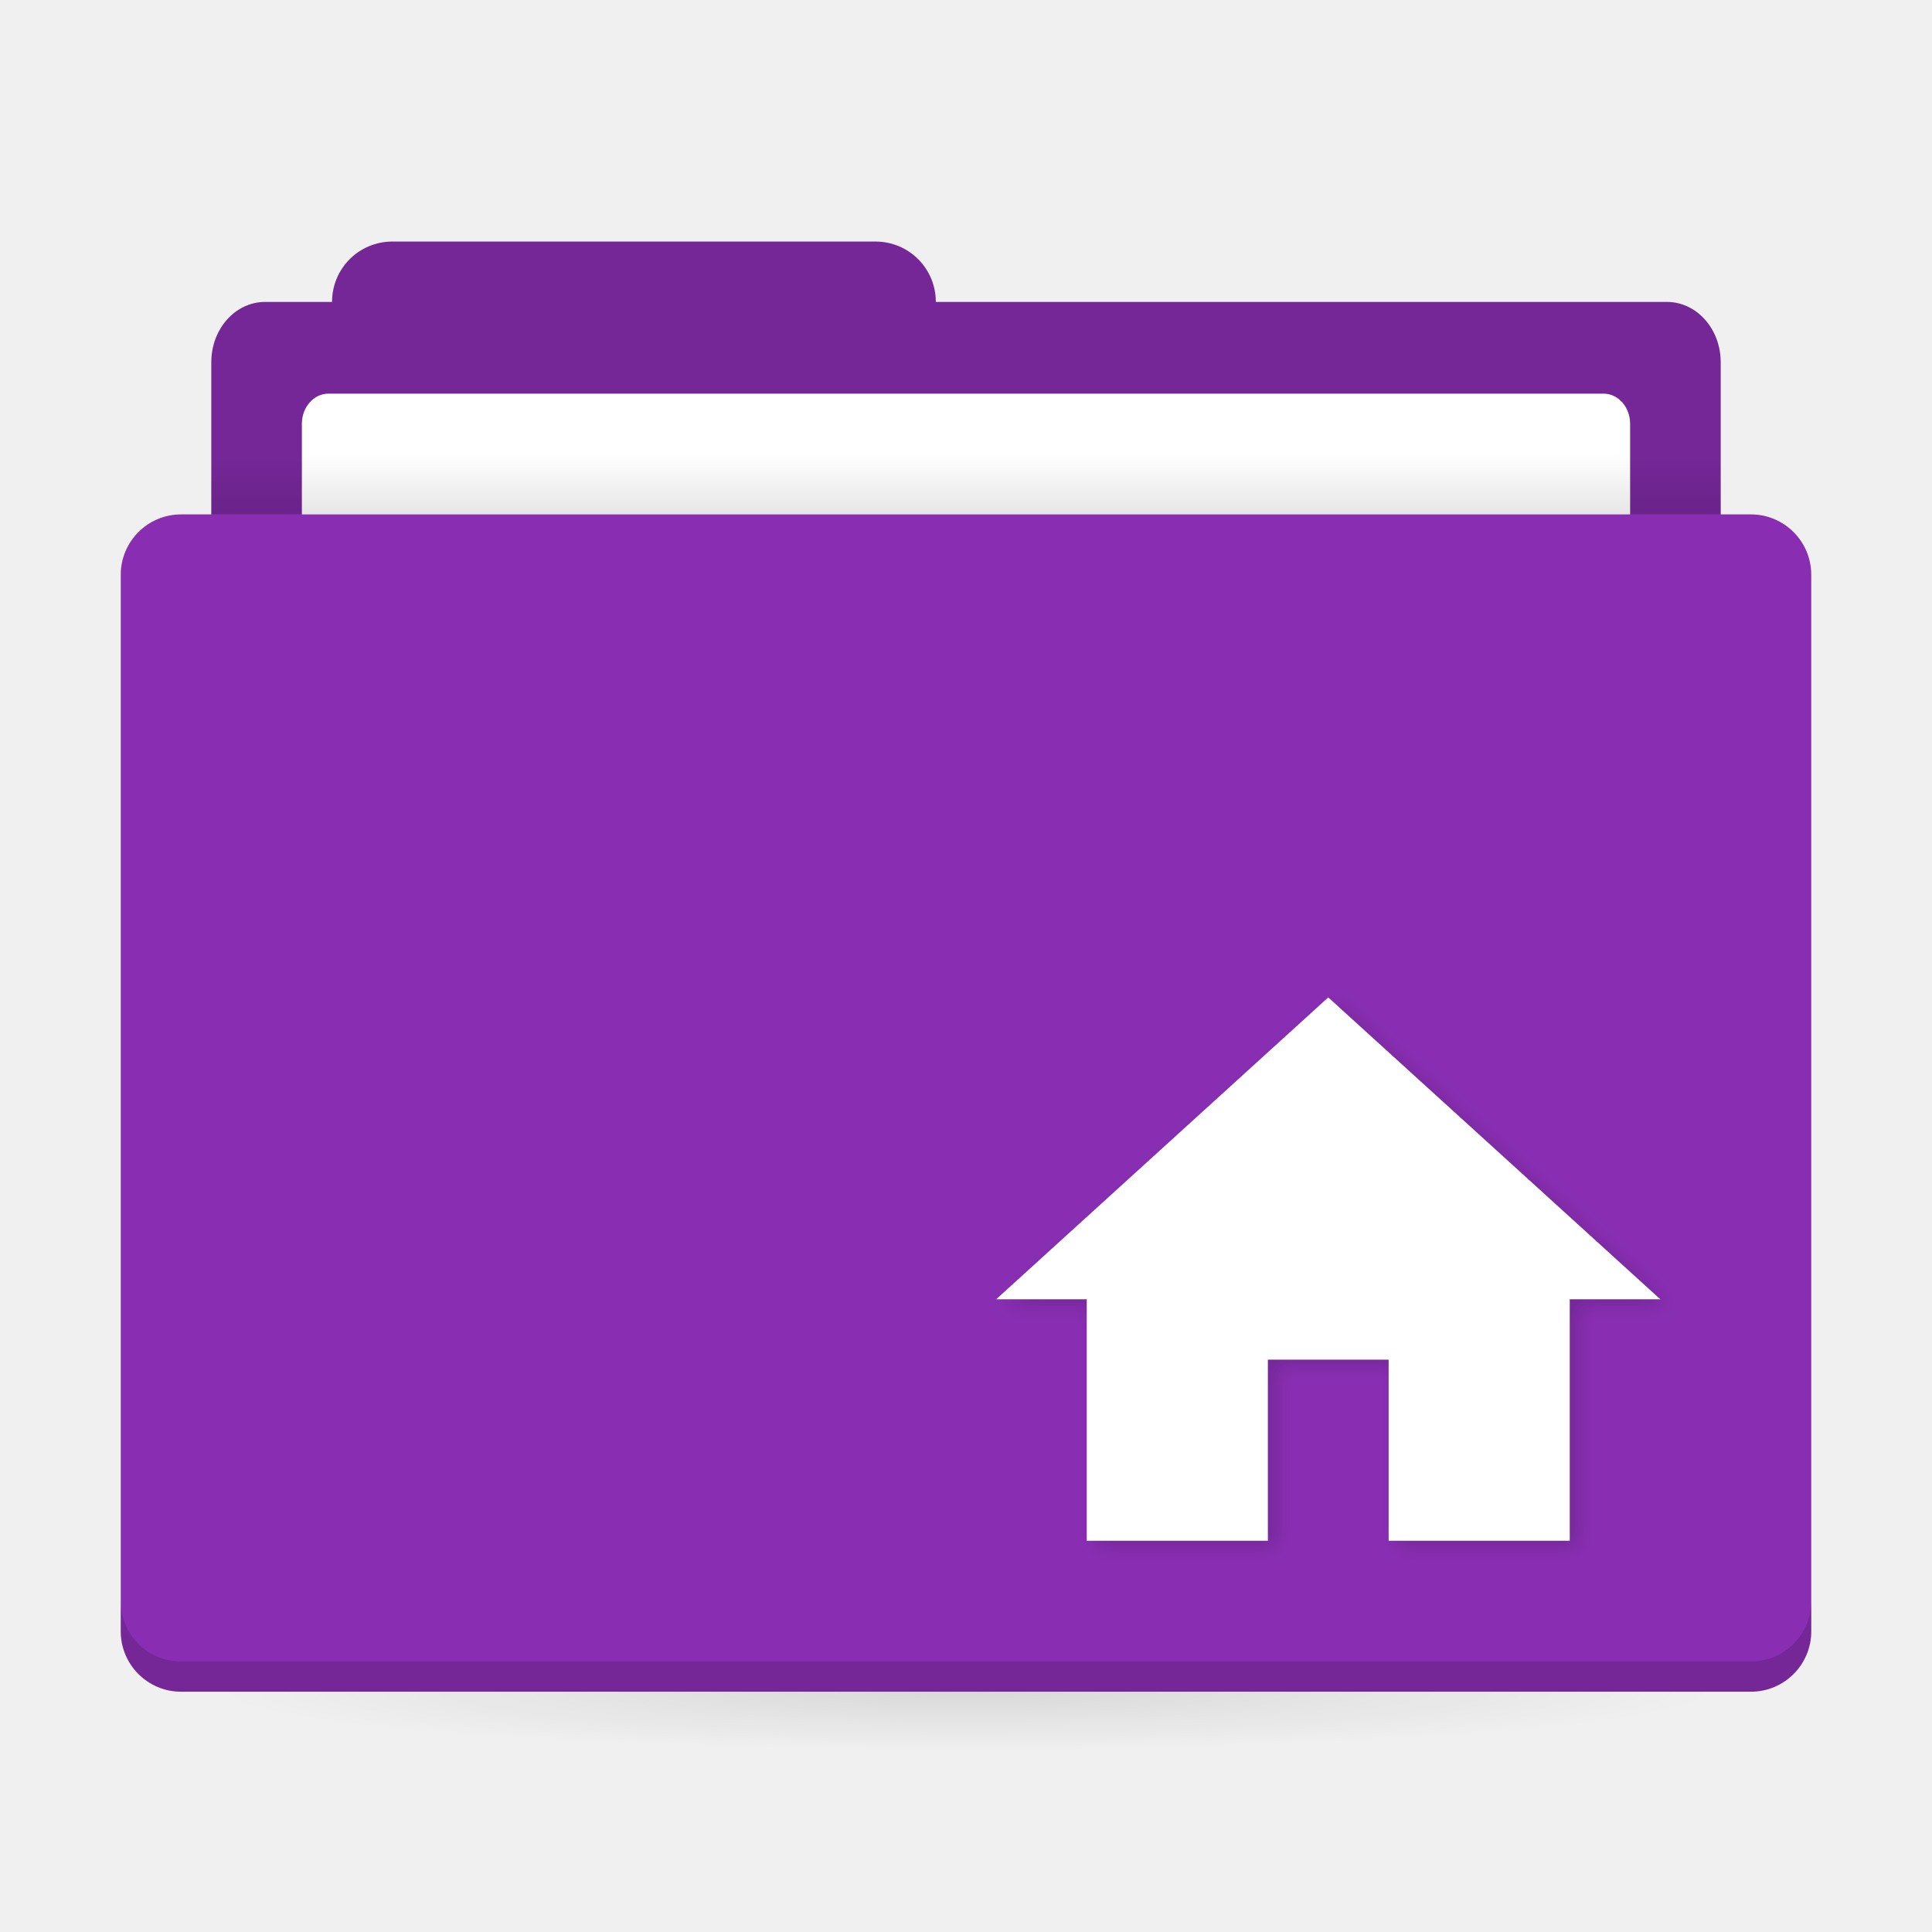
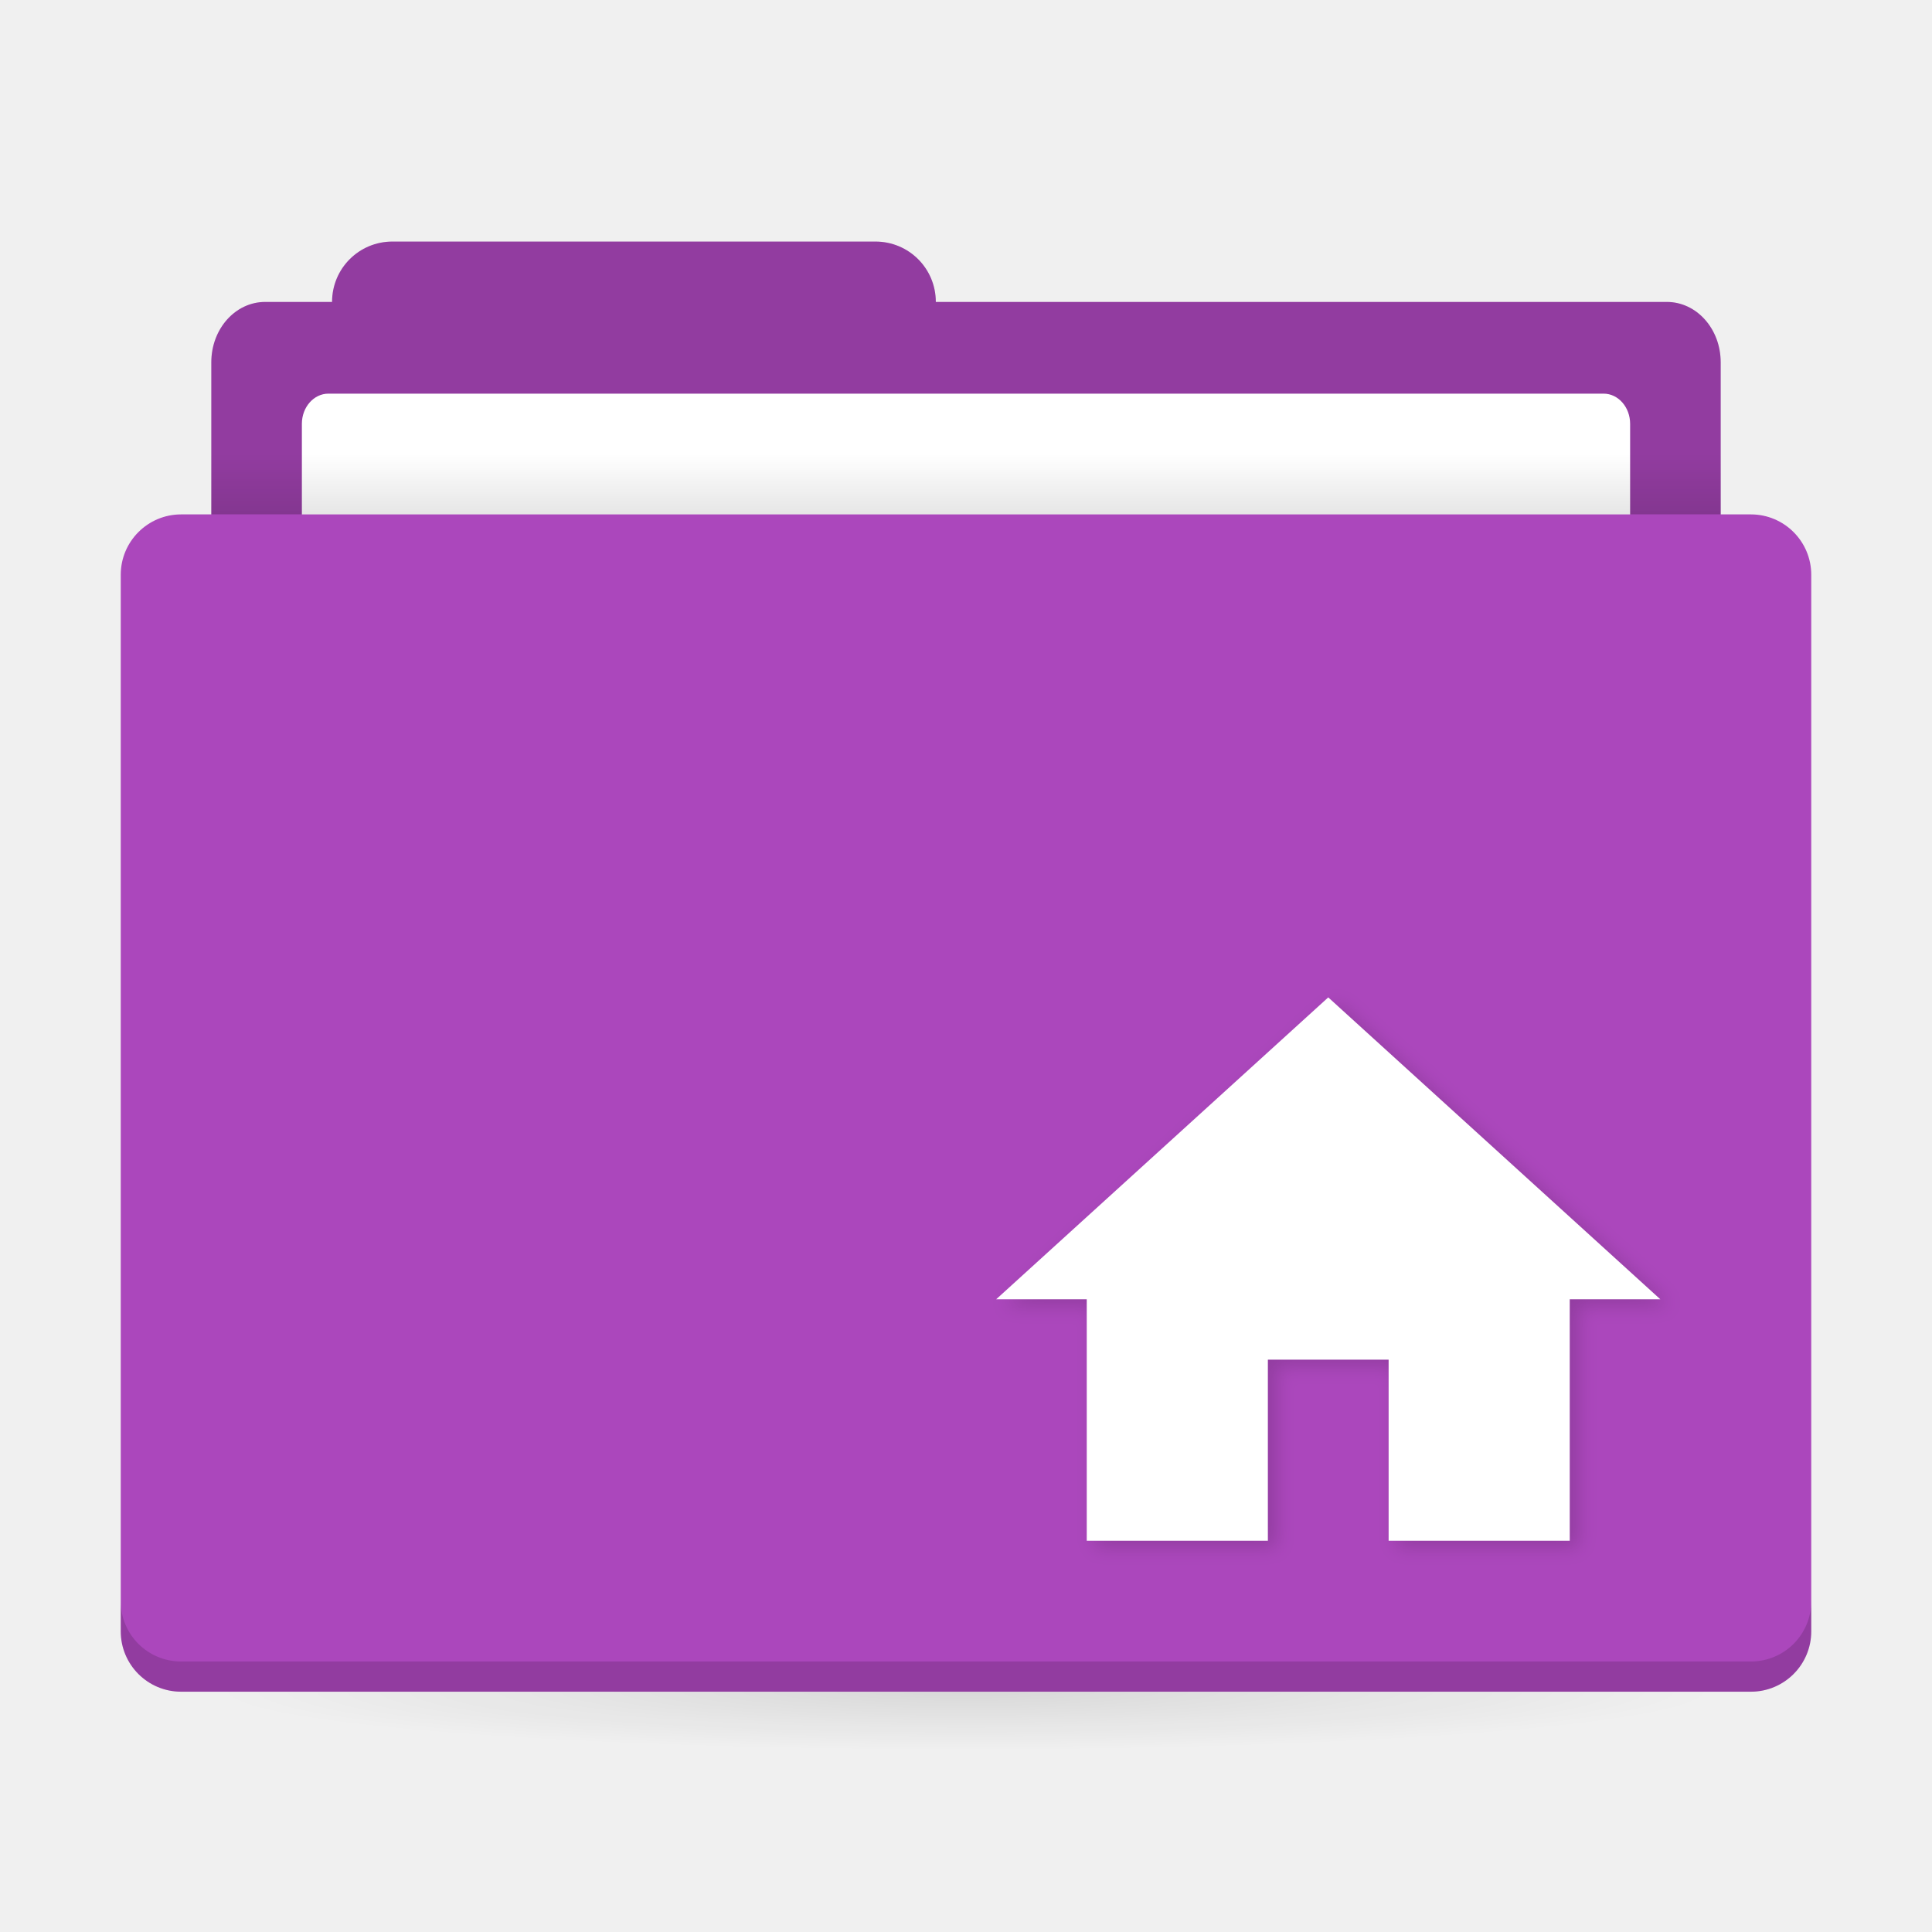
<svg xmlns="http://www.w3.org/2000/svg" xmlns:xlink="http://www.w3.org/1999/xlink" width="64" height="64" version="1.1">
  <defs>
    <linearGradient id="a">
      <stop offset="0" />
      <stop stop-opacity="0" offset="1" />
    </linearGradient>
    <filter id="d" x="-.033" y="-.04" width="1.065" height="1.08" color-interpolation-filters="sRGB">
      <feGaussianBlur stdDeviation="0.3" />
    </filter>
    <linearGradient id="b" x1="31" x2="31" y1="1005.4" y2="1003.4" gradientTransform="matrix(.92593 0 0 1 2.3704 -988.36)" gradientUnits="userSpaceOnUse" xlink:href="#a" />
    <radialGradient id="c" cx="32" cy="1021.9" r="25" gradientTransform="matrix(-1 0 0 -.080001 64 137.74)" gradientUnits="userSpaceOnUse" xlink:href="#a" />
  </defs>
  <g transform="translate(0 -988.36)" stroke-width="1.424">
-     <path transform="translate(0 988.36)" d="m13 8.002c-1.108 0-2 0.892-2 2h-2.215c-0.989 0-1.785 0.892-1.785 2v6c0 1.108 0.796 2 1.785 2h46.43c0.989 0 1.785-0.892 1.785-2v-6c0-1.108-0.796-2-1.785-2h-24.215c0-1.108-0.892-2-2-2z" fill="#892eb3" />
+     <path transform="translate(0 988.36)" d="m13 8.002c-1.108 0-2 0.892-2 2h-2.215c-0.989 0-1.785 0.892-1.785 2v6c0 1.108 0.796 2 1.785 2h46.43c0.989 0 1.785-0.892 1.785-2v-6c0-1.108-0.796-2-1.785-2h-24.215c0-1.108-0.892-2-2-2z" fill="#AB47BC" />
    <path transform="translate(0 988.36)" d="m13 8.002c-1.108 0-2 0.892-2 2h-2.215c-0.989 0-1.785 0.892-1.785 2v6c0 1.108 0.796 2 1.785 2h46.43c0.989 0 1.785-0.892 1.785-2v-6c0-1.108-0.796-2-1.785-2h-24.215c0-1.108-0.892-2-2-2z" opacity=".15" />
    <rect x="10" y="1001.4" width="44" height="7" rx=".88" ry="1" fill="#fff" />
  </g>
  <rect x="7" y="15.04" width="50" height="2" ry="0" fill="url(#b)" opacity=".1" stroke-width="1.409" />
  <rect x="7" y="56.04" width="50" height="5" ry="0" fill="url(#c)" opacity=".1" stroke-width="1.409" />
-   <rect x="4" y="17.04" width="56" height="39" rx="2" ry="2" fill="#892eb3" stroke-width="1.424" />
+   <rect x="4" y="17.04" width="56" height="39" rx="2" ry="2" fill="#AB47BC" stroke-width="1.424" />
  <path d="m4 53.039v1c0 1.108 0.892 2 2 2h52c1.108 0 2-0.892 2-2v-1c0 1.108-0.892 2-2 2h-52c-1.108 0-2-0.892-2-2z" opacity=".15" stroke-width="1.424" />
  <path d="m33.28 43.24h3v8h6v-6h4v6h6v-8h3l-11-10z" enable-background="new" filter="url(#d)" opacity=".15" />
  <path d="m33 43.04h3v8h6v-6h4v6h6v-8h3l-11-10z" enable-background="new" fill="#fff" />
</svg>
